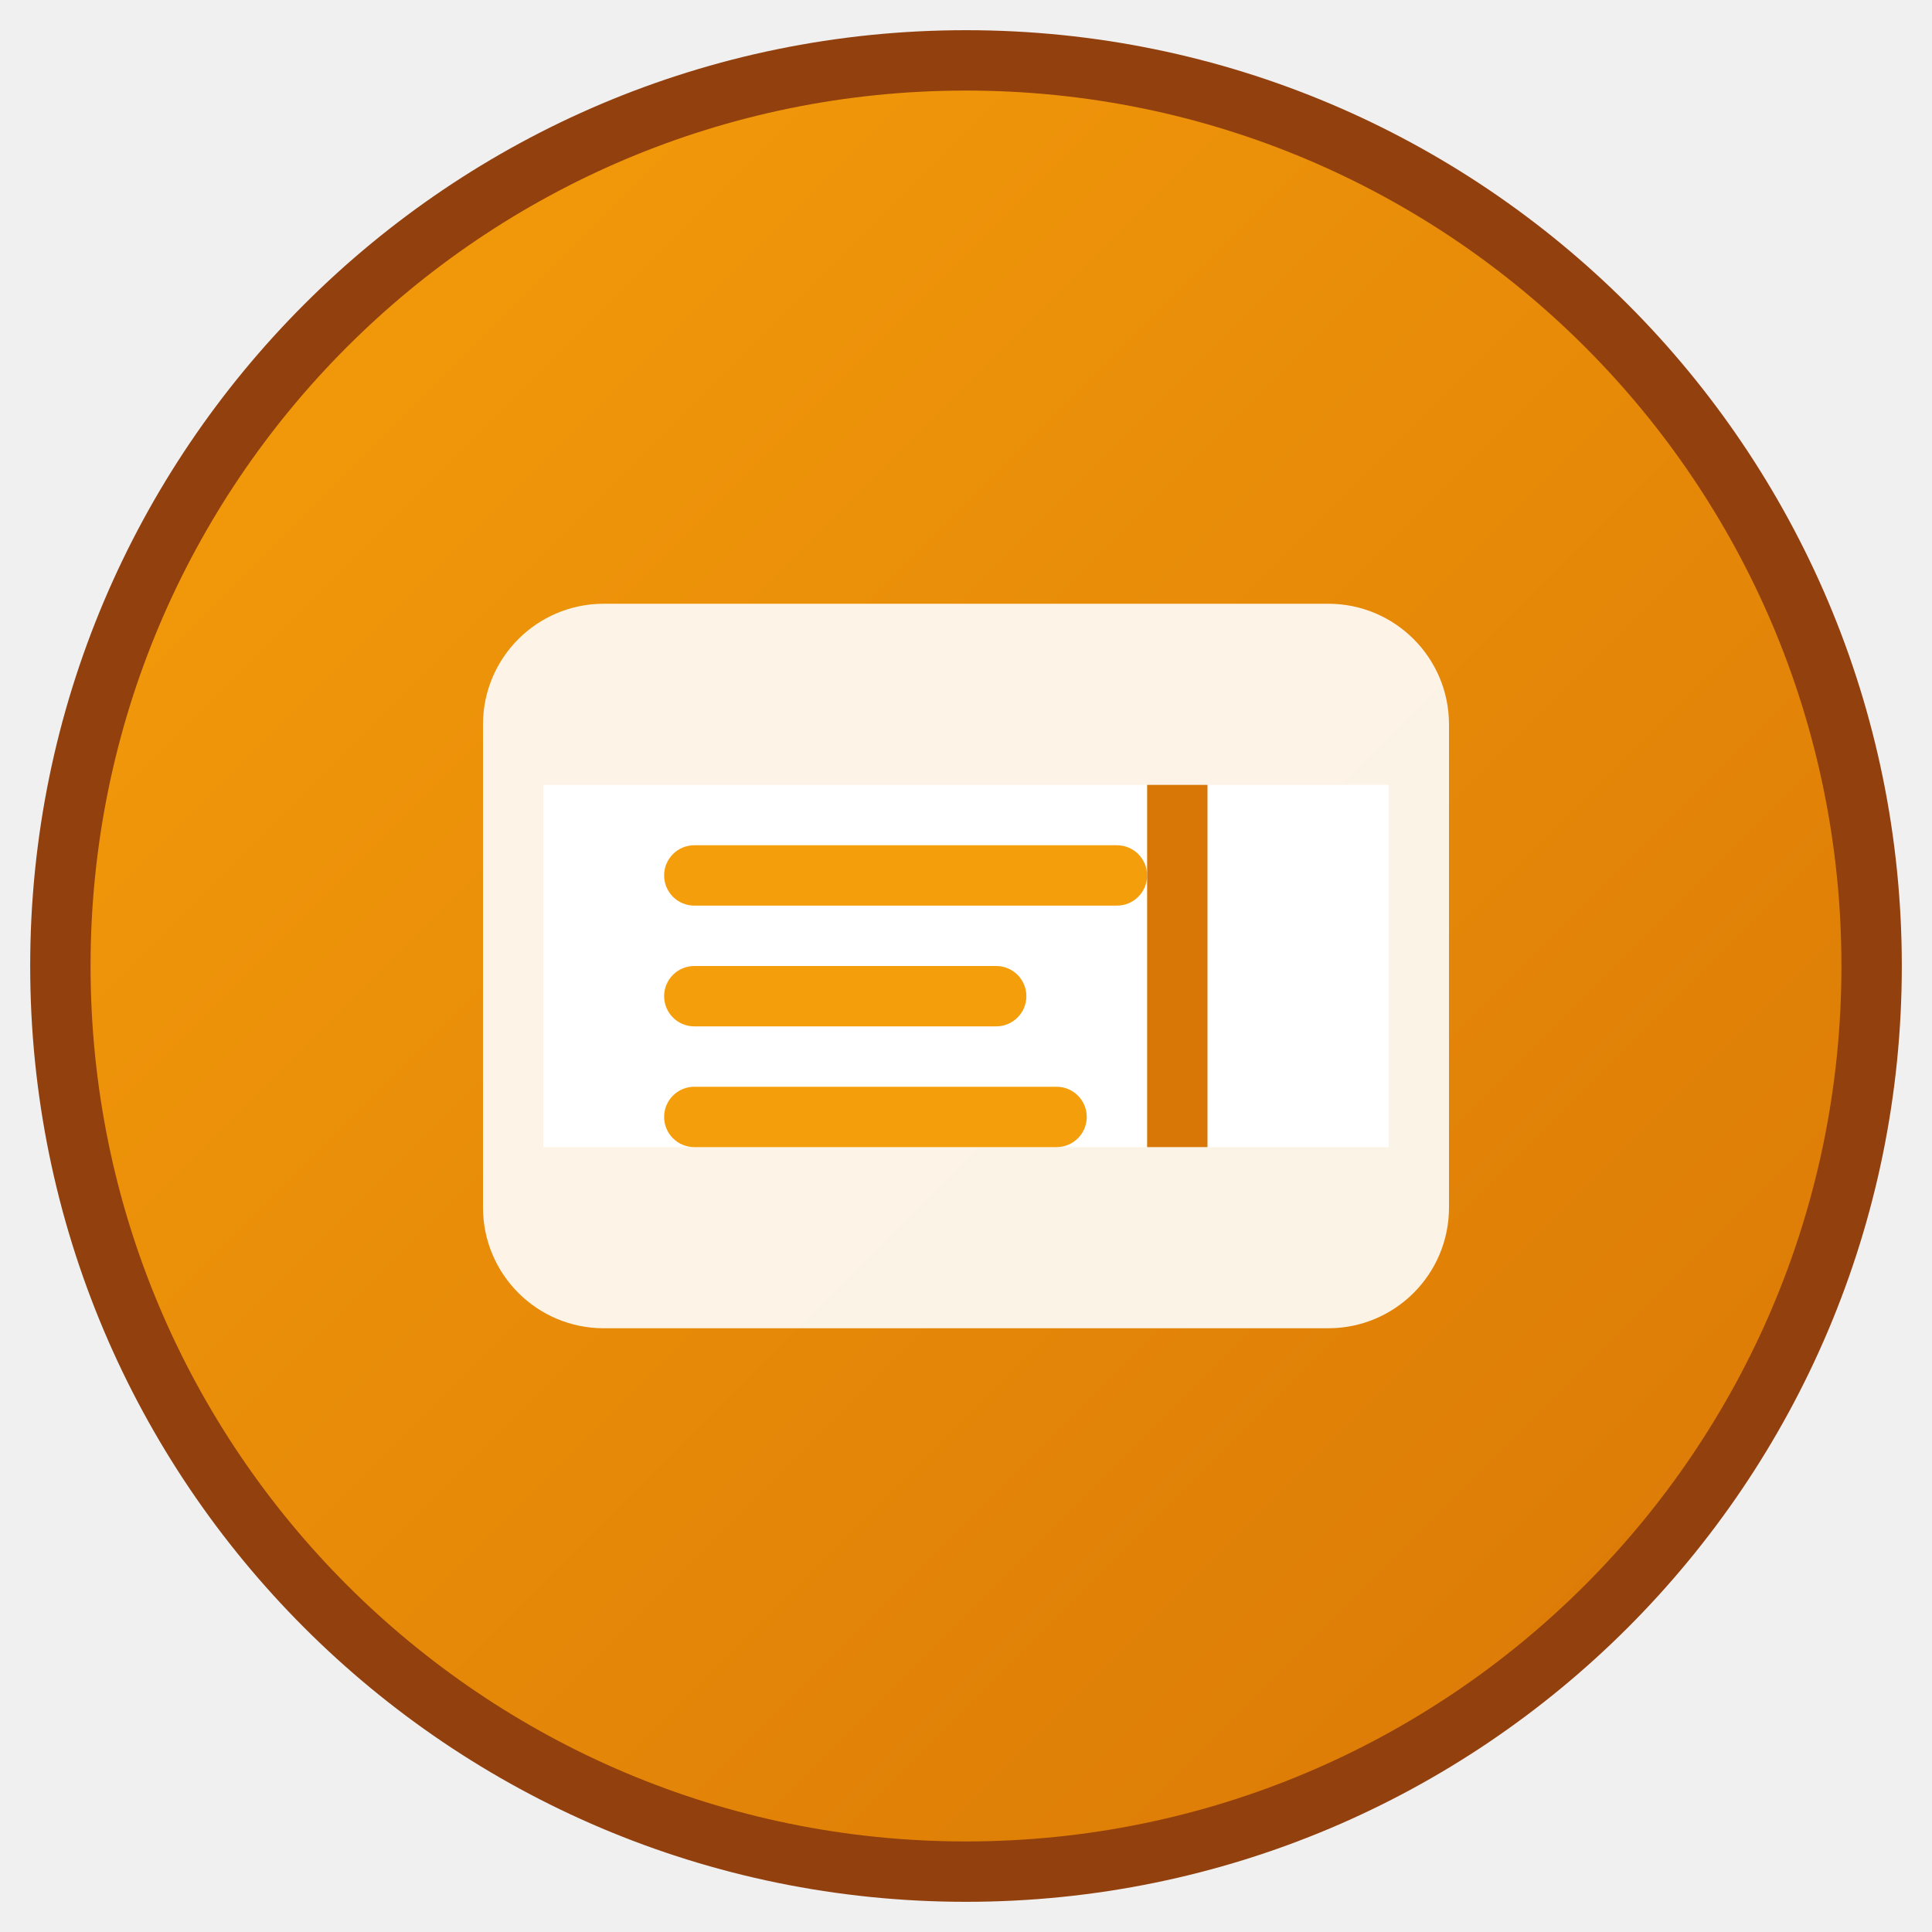
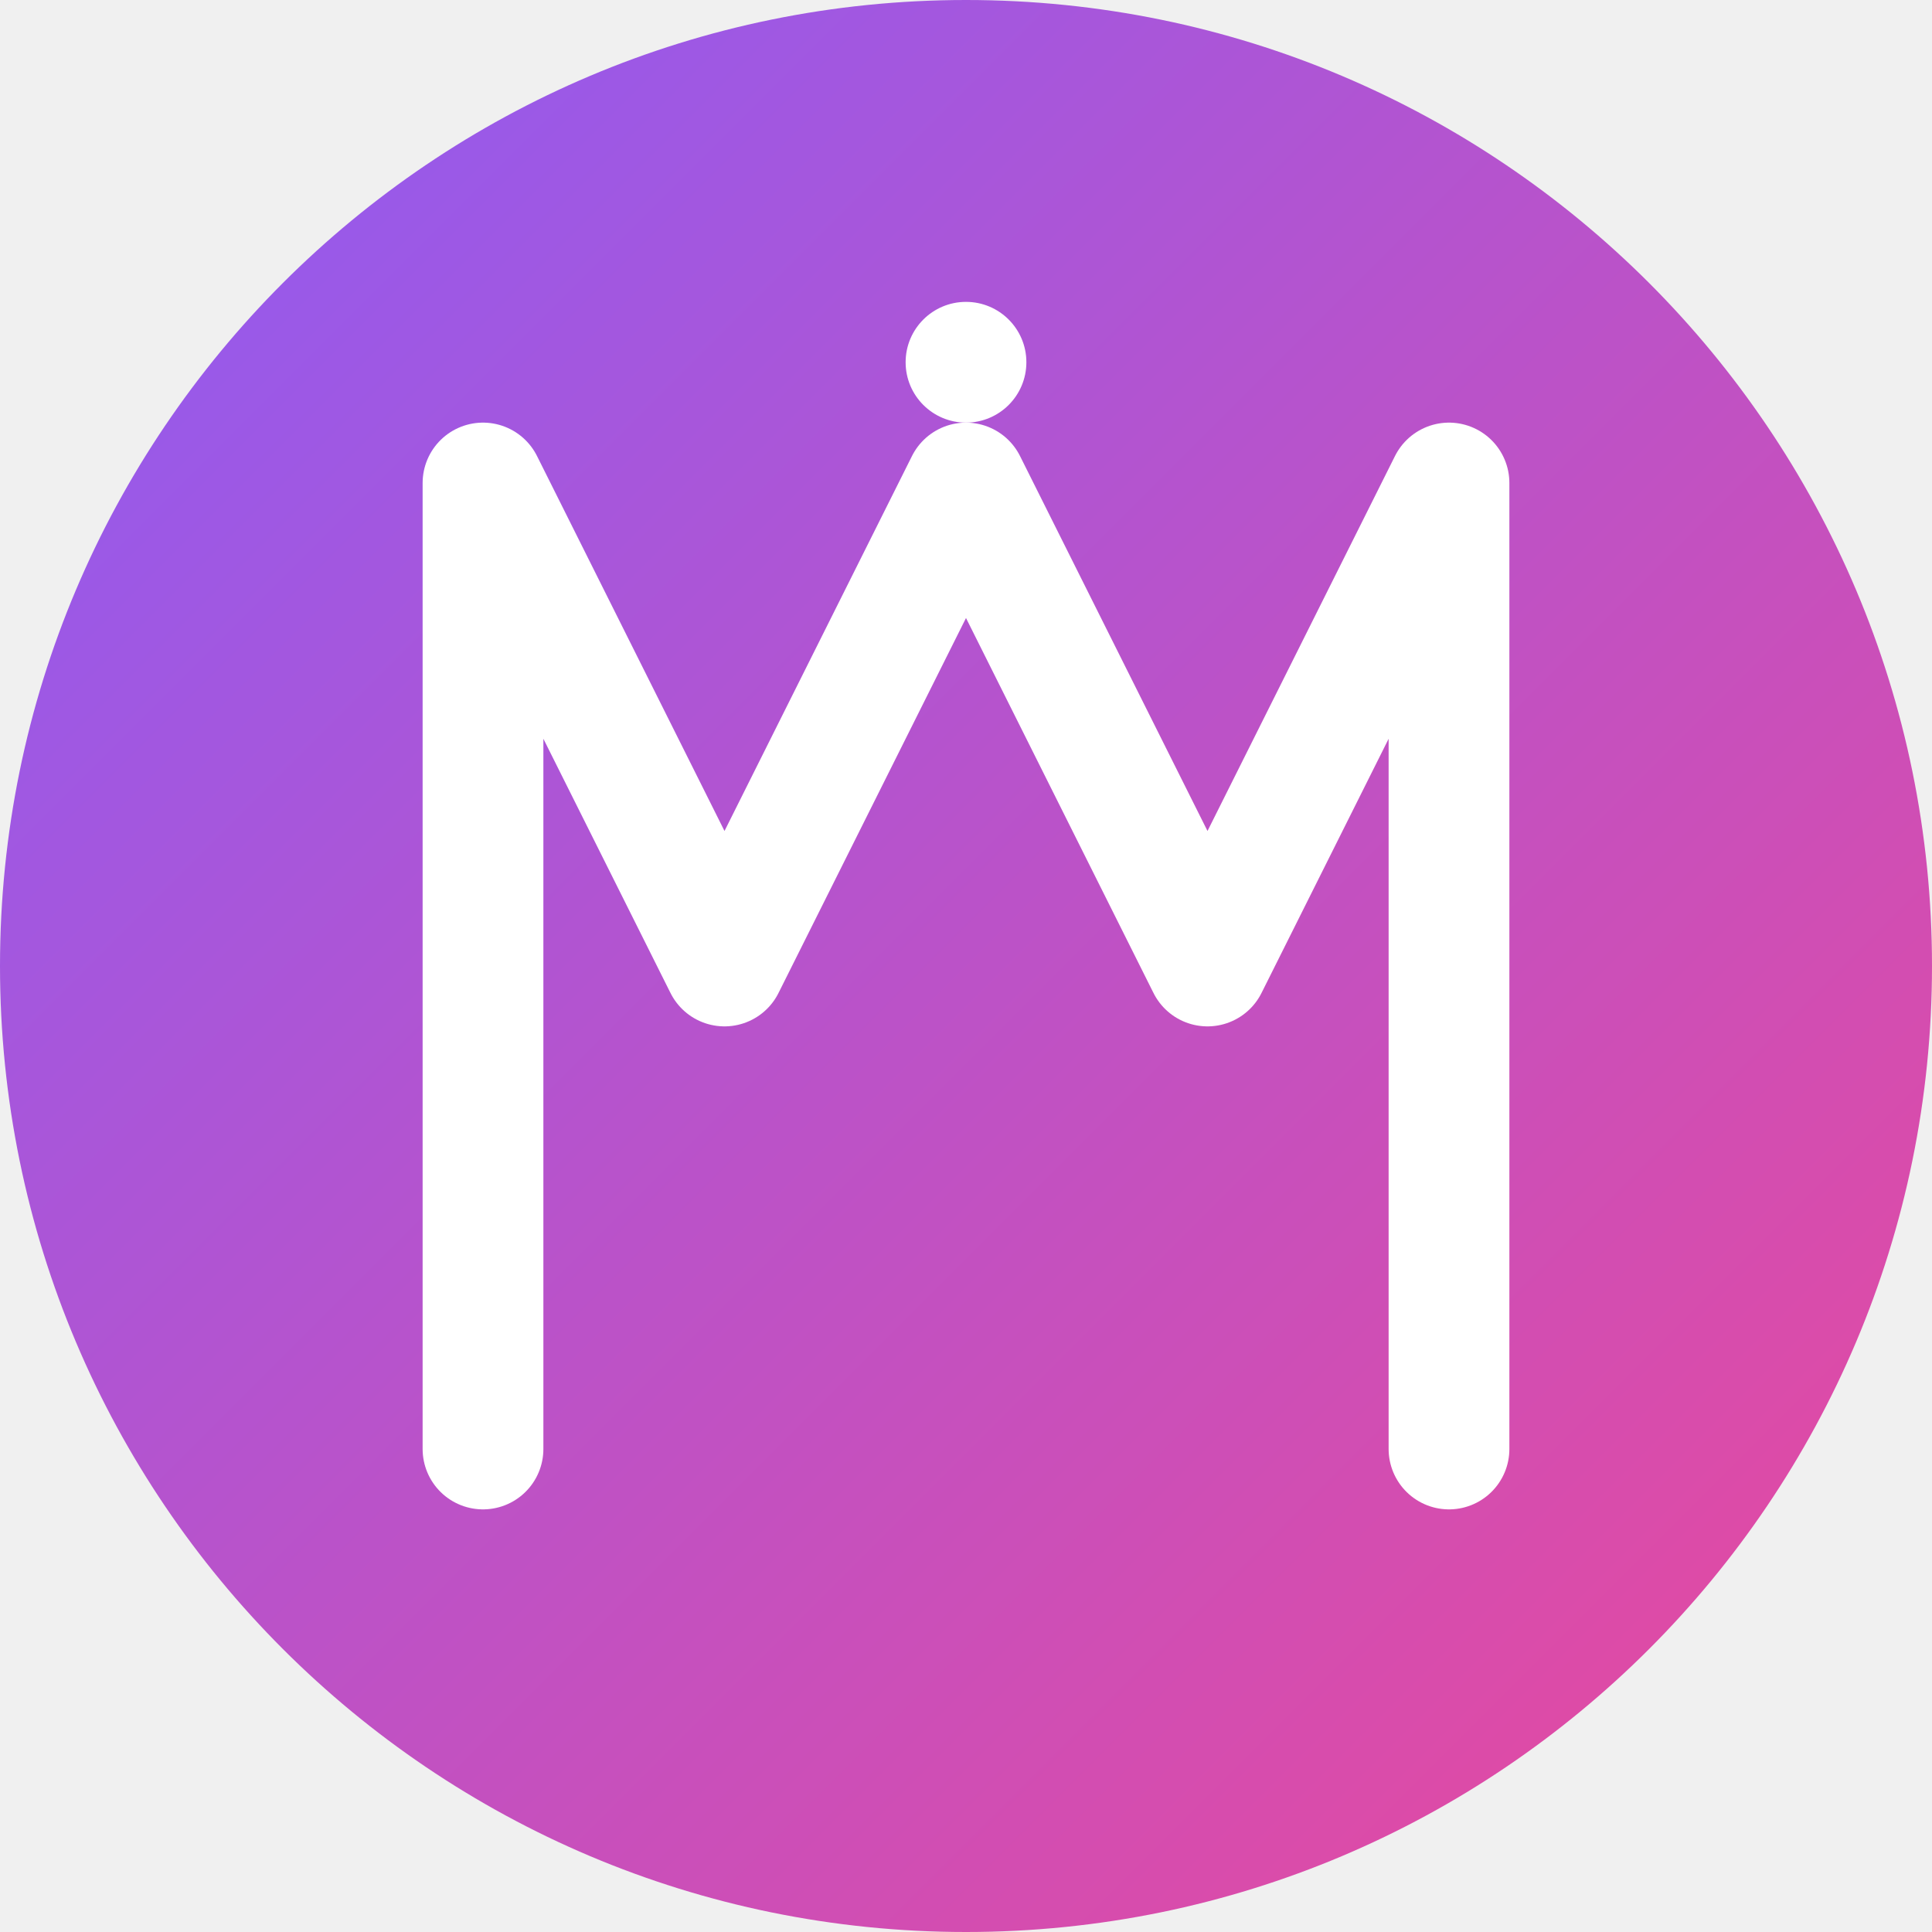
<svg xmlns="http://www.w3.org/2000/svg" width="32" height="32" viewBox="0 0 32 32" fill="none">
+   <circle cx="16" cy="16" r="16" fill="url(#gradient)" />
+   <path d="M8 24V8L12 16L16 8L20 16L24 8V24" stroke="white" stroke-width="2" stroke-linecap="round" stroke-linejoin="round" />
+   <circle cx="16" cy="6" r="1" fill="white" />
  <defs>
    <linearGradient id="gradient" x1="0%" y1="0%" x2="100%" y2="100%">
-       <stop offset="0%" style="stop-color:#F59E0B;stop-opacity:1" />
-       <stop offset="100%" style="stop-color:#D97706;stop-opacity:1" />
+       <stop offset="0%" style="stop-color:#8B5CF6;stop-opacity:1" />
+       <stop offset="100%" style="stop-color:#EC4899;stop-opacity:1" />
    </linearGradient>
  </defs>
-   <circle cx="16" cy="16" r="15" fill="url(#gradient)" stroke="#92400E" stroke-width="1" />
-   <path d="M8 12C8 10.895 8.895 10 10 10H22C23.105 10 24 10.895 24 12V20C24 21.105 23.105 22 22 22H10C8.895 22 8 21.105 8 20V12Z" fill="white" opacity="0.9" />
-   <path d="M9 13H23V19H9V13Z" fill="white" />
-   <rect x="11" y="14" width="8" height="1" fill="#F59E0B" rx="0.5" />
-   <rect x="11" y="16" width="6" height="1" fill="#F59E0B" rx="0.5" />
-   <rect x="11" y="18" width="7" height="1" fill="#F59E0B" rx="0.5" />
-   <rect x="19" y="13" width="1" height="6" fill="#D97706" />
</svg>
